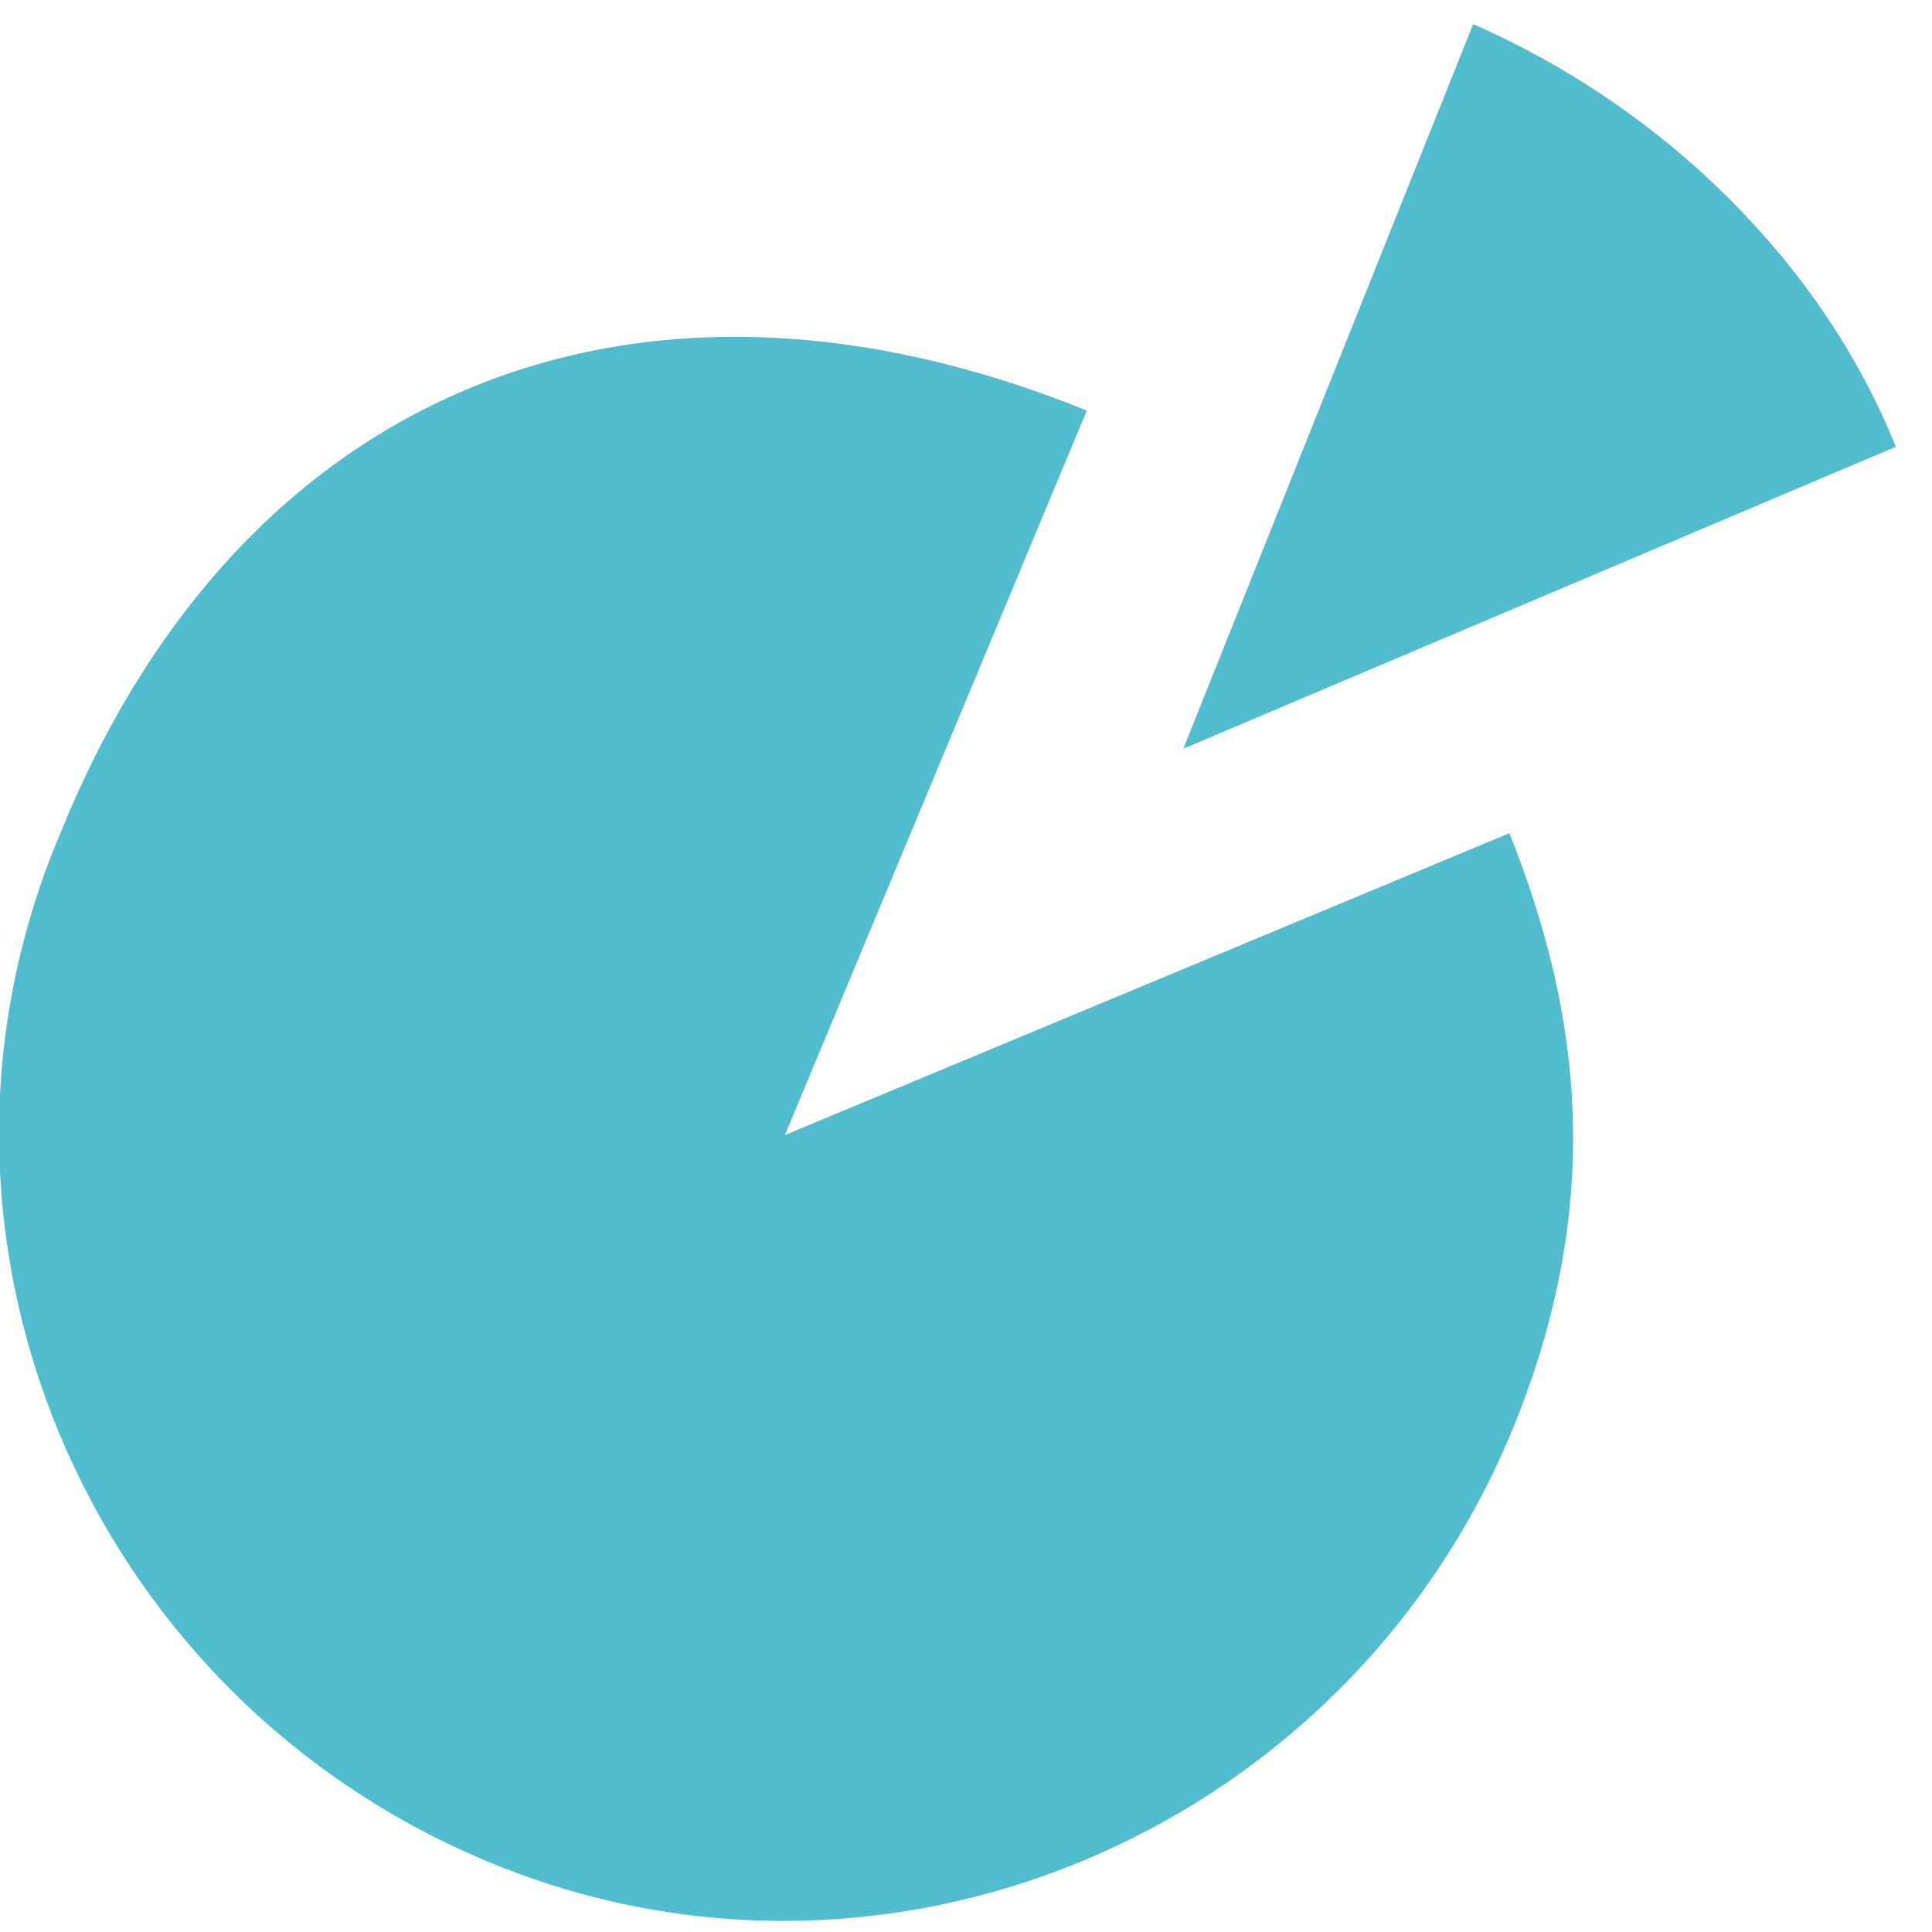
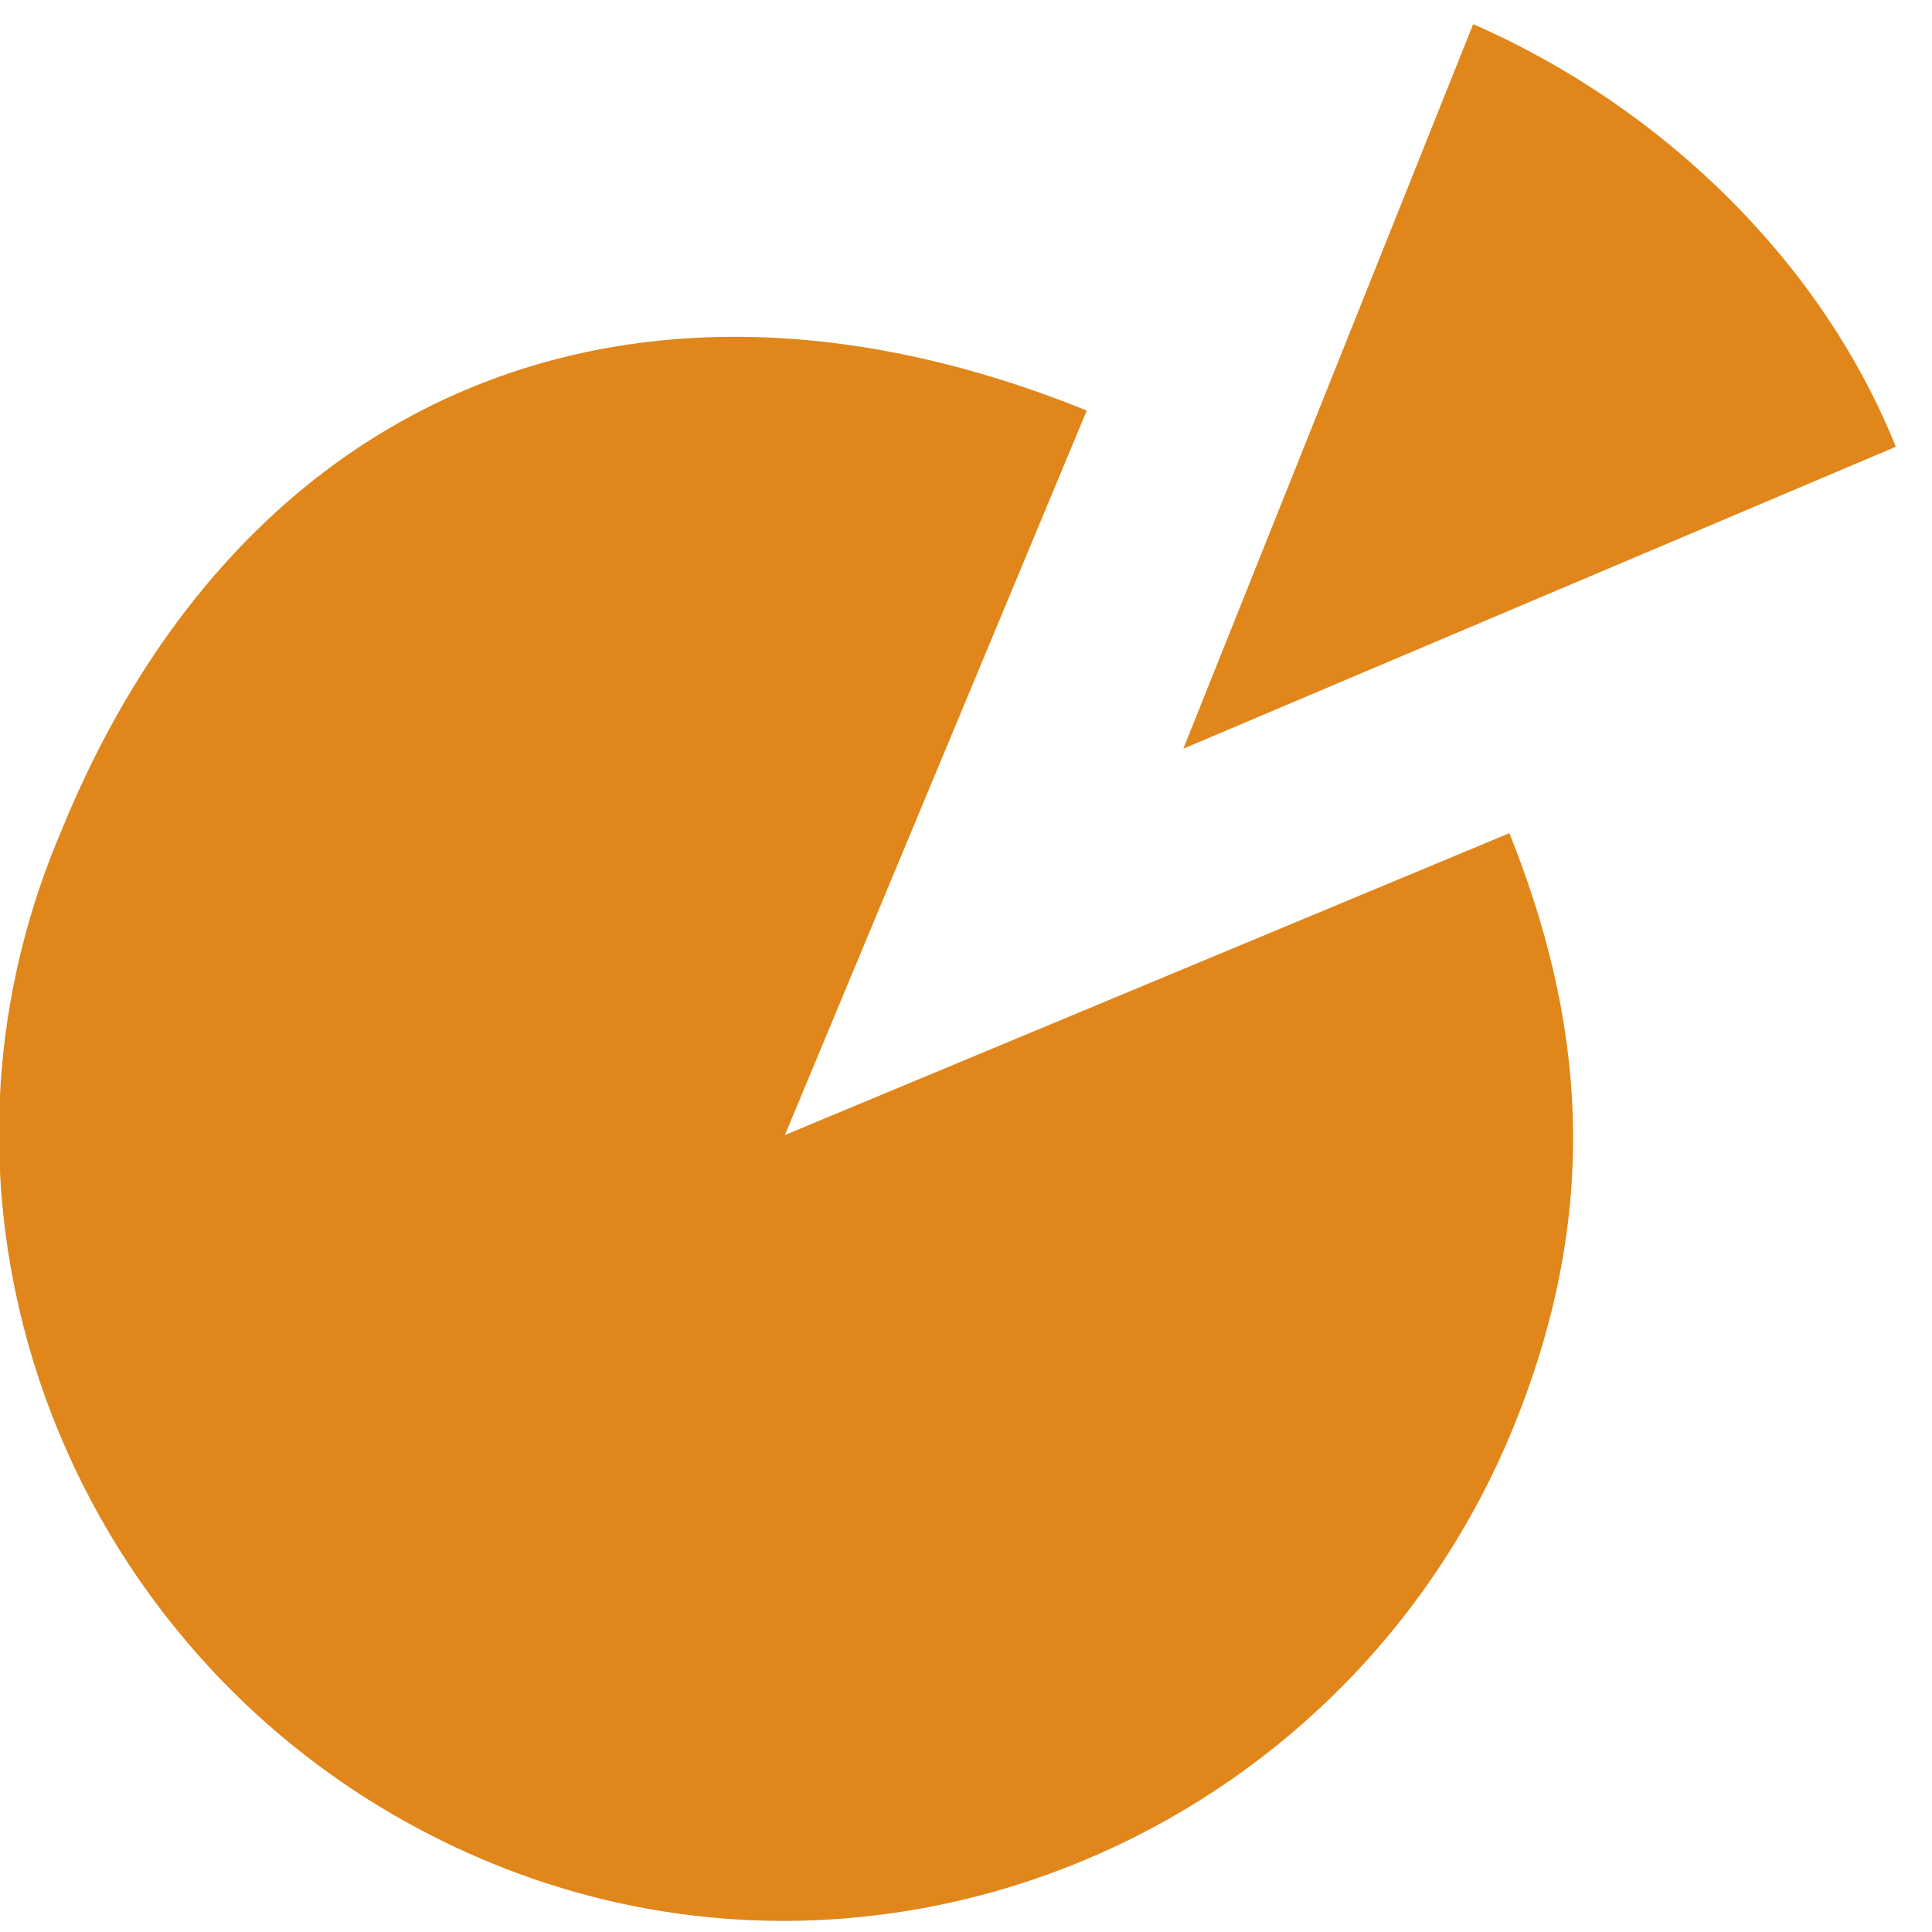
<svg xmlns="http://www.w3.org/2000/svg" version="1.1" x="0px" y="0px" width="16px" height="16px" viewBox="0 -0.2 16 16" style="overflow:visible;enable-background:new 0 -0.2 16 16;" xml:space="preserve" preserveAspectRatio="xMinYMid meet">
  <defs>
</defs>
-   <path style="fill:#52bccf;" d="M12.2,0c1.6,0.7,2.9,2,3.5,3.5L9.8,6L12.2,0z M12.5,6.7l-6,2.5l0,0l0,0l6,2.5c0,0,0,0,0,0h0  C13.3,9.8,13.1,8.2,12.5,6.7z M12.5,11.7C12.5,11.7,12.5,11.7,12.5,11.7l-12-5c0,0,0,0,0,0C-0.9,10,0.7,13.8,4,15.2  C7.3,16.6,11.1,15,12.5,11.7z M9,3.2C5.3,1.7,2,3,0.5,6.7l6,2.5L9,3.2z" />
+   <path style="fill:#E0861A;" d="M12.2,0c1.6,0.7,2.9,2,3.5,3.5L9.8,6L12.2,0z M12.5,6.7l-6,2.5l0,0l0,0l6,2.5c0,0,0,0,0,0h0  C13.3,9.8,13.1,8.2,12.5,6.7z M12.5,11.7C12.5,11.7,12.5,11.7,12.5,11.7l-12-5c0,0,0,0,0,0C-0.9,10,0.7,13.8,4,15.2  C7.3,16.6,11.1,15,12.5,11.7z M9,3.2C5.3,1.7,2,3,0.5,6.7l6,2.5L9,3.2z" />
</svg>
